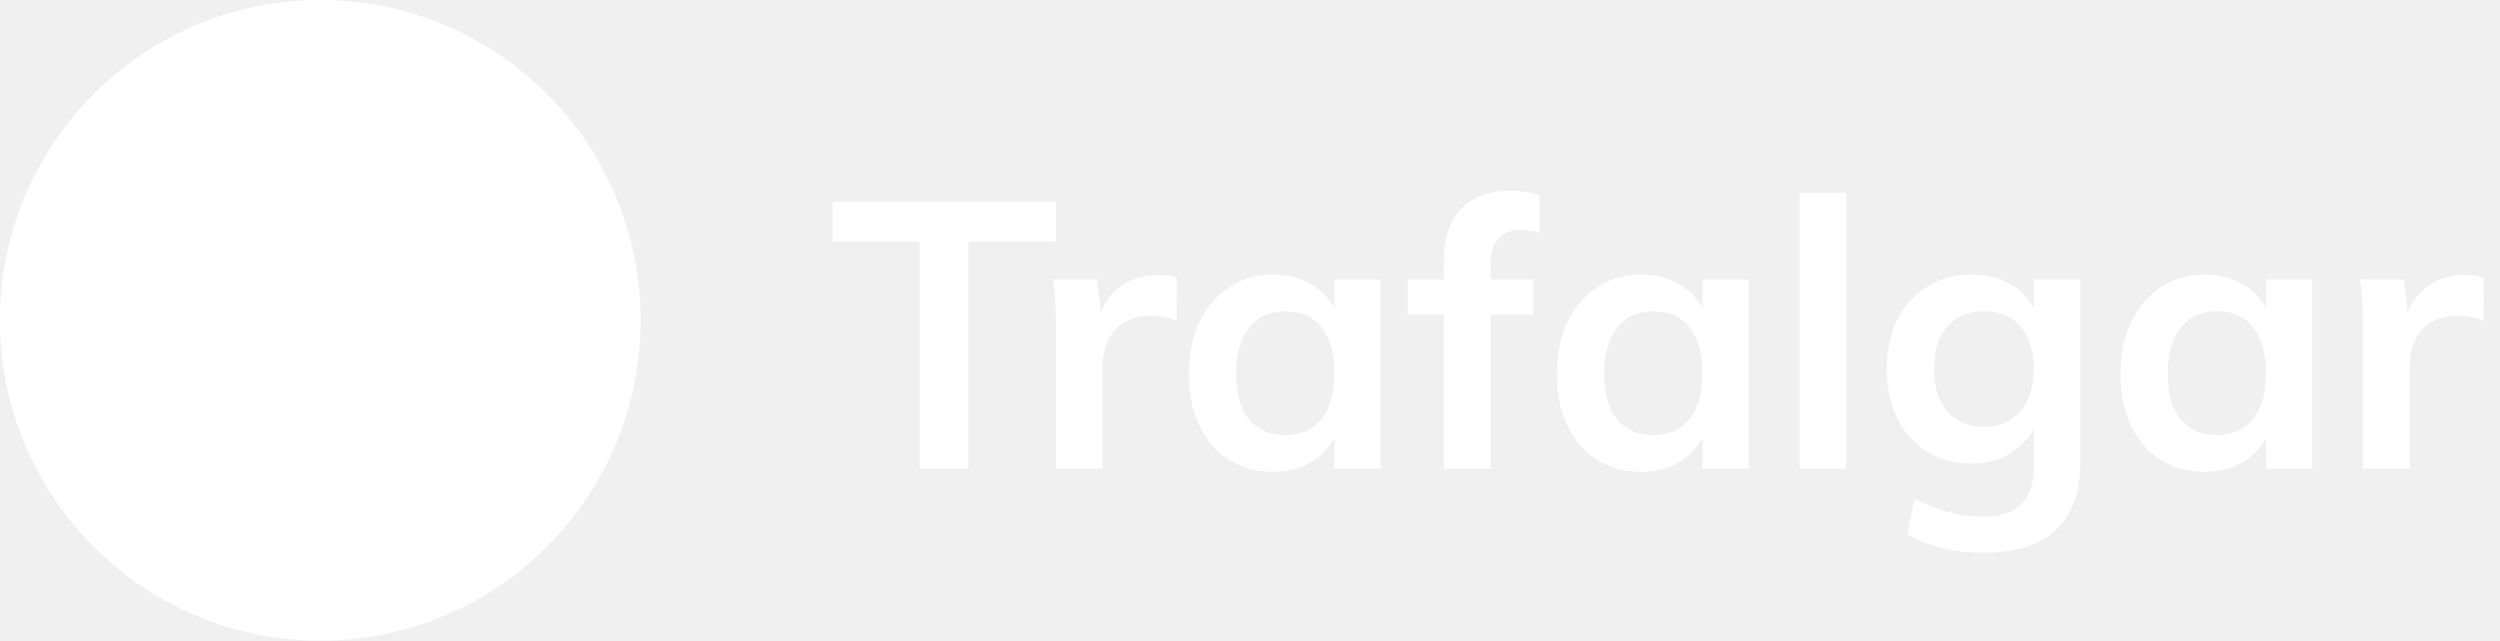
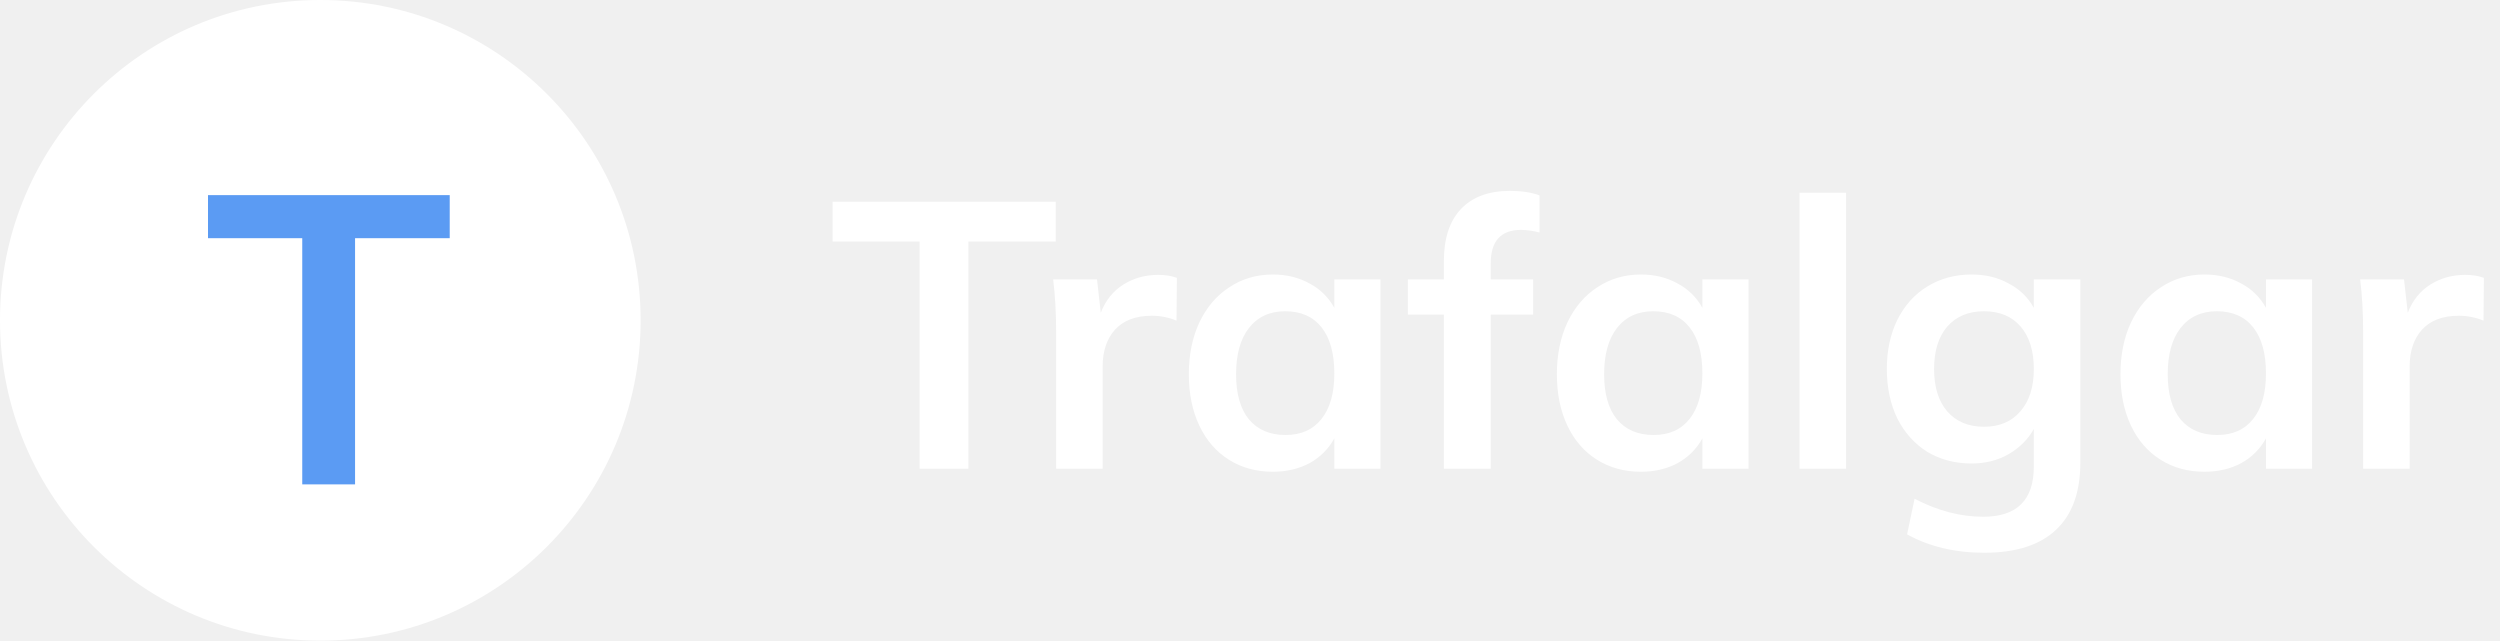
<svg xmlns="http://www.w3.org/2000/svg" width="160" height="41" fill="none">
  <path d="M58.856 15.456h-5.568v-2.544h14.28v2.544h-5.592V30h-3.12V15.456zm15.265 2.136c.464 0 .864.064 1.2.192l-.024 2.736a4.171 4.171 0 00-1.584-.312c-1.024 0-1.808.296-2.352.888-.528.592-.792 1.376-.792 2.352V30h-2.976v-8.688c0-1.28-.064-2.424-.192-3.432h2.808l.24 2.136c.304-.784.784-1.384 1.44-1.8.656-.416 1.4-.624 2.232-.624zm14.228.288V30h-2.952v-1.944a3.971 3.971 0 01-1.584 1.584c-.688.368-1.472.552-2.352.552-1.056 0-1.992-.256-2.808-.768-.816-.512-1.448-1.24-1.896-2.184-.448-.944-.672-2.04-.672-3.288 0-1.248.224-2.352.672-3.312.464-.976 1.104-1.728 1.92-2.256.816-.544 1.744-.816 2.784-.816.88 0 1.664.192 2.352.576a3.817 3.817 0 011.584 1.56V17.88h2.952zm-6.072 9.96c.992 0 1.76-.344 2.304-1.032.544-.688.816-1.656.816-2.904 0-1.28-.272-2.264-.816-2.952-.544-.688-1.32-1.032-2.328-1.032-.992 0-1.768.36-2.328 1.08-.544.704-.816 1.688-.816 2.952 0 1.248.272 2.208.816 2.88.56.672 1.344 1.008 2.352 1.008zm15.075-13.128c-1.296 0-1.944.712-1.944 2.136v1.032h2.712v2.256h-2.712V30h-3v-9.864h-2.304V17.88h2.304v-1.176c0-1.44.36-2.544 1.08-3.312.736-.784 1.784-1.176 3.144-1.176.752 0 1.384.096 1.896.288v2.376a4.936 4.936 0 00-1.176-.168zm14.552 3.168V30h-2.952v-1.944a3.971 3.971 0 01-1.584 1.584c-.688.368-1.472.552-2.352.552-1.056 0-1.992-.256-2.808-.768-.816-.512-1.448-1.24-1.896-2.184-.448-.944-.672-2.04-.672-3.288 0-1.248.224-2.352.672-3.312.464-.976 1.104-1.728 1.92-2.256.816-.544 1.744-.816 2.784-.816.88 0 1.664.192 2.352.576a3.817 3.817 0 011.584 1.56V17.88h2.952zm-6.072 9.96c.992 0 1.76-.344 2.304-1.032.544-.688.816-1.656.816-2.904 0-1.28-.272-2.264-.816-2.952-.544-.688-1.32-1.032-2.328-1.032-.992 0-1.768.36-2.328 1.08-.544.704-.816 1.688-.816 2.952 0 1.248.272 2.208.816 2.88.56.672 1.344 1.008 2.352 1.008zm9.339-15.504h2.976V30h-2.976V12.336zm17.97 5.544v11.736c0 1.888-.52 3.32-1.56 4.296-1.04.976-2.568 1.464-4.584 1.464-1.872 0-3.52-.392-4.944-1.176l.48-2.28c1.472.768 2.936 1.152 4.392 1.152 2.16 0 3.24-1.072 3.24-3.216v-2.4c-.368.656-.904 1.192-1.608 1.608-.704.4-1.496.6-2.376.6-1.056 0-2-.248-2.832-.744-.816-.512-1.456-1.224-1.92-2.136-.448-.928-.672-1.984-.672-3.168 0-1.184.224-2.232.672-3.144.464-.928 1.104-1.64 1.92-2.136.832-.512 1.776-.768 2.832-.768.896 0 1.688.192 2.376.576.704.368 1.24.888 1.608 1.56V17.88h2.976zm-6.168 9.432c.992 0 1.768-.328 2.328-.984.576-.656.864-1.56.864-2.712 0-1.152-.28-2.056-.84-2.712-.56-.656-1.344-.984-2.352-.984-.992 0-1.776.328-2.352.984-.56.656-.84 1.56-.84 2.712 0 1.152.28 2.056.84 2.712.576.656 1.36.984 2.352.984zm21.001-9.432V30h-2.952v-1.944a3.971 3.971 0 01-1.584 1.584c-.688.368-1.472.552-2.352.552-1.056 0-1.992-.256-2.808-.768-.816-.512-1.448-1.24-1.896-2.184-.448-.944-.672-2.04-.672-3.288 0-1.248.224-2.352.672-3.312.464-.976 1.104-1.728 1.92-2.256.816-.544 1.744-.816 2.784-.816.88 0 1.664.192 2.352.576a3.817 3.817 0 011.584 1.56V17.88h2.952zm-6.072 9.96c.992 0 1.76-.344 2.304-1.032.544-.688.816-1.656.816-2.904 0-1.28-.272-2.264-.816-2.952-.544-.688-1.32-1.032-2.328-1.032-.992 0-1.768.36-2.328 1.08-.544.704-.816 1.688-.816 2.952 0 1.248.272 2.208.816 2.88.56.672 1.344 1.008 2.352 1.008zm15.867-10.248c.464 0 .864.064 1.2.192l-.024 2.736a4.171 4.171 0 00-1.584-.312c-1.024 0-1.808.296-2.352.888-.528.592-.792 1.376-.792 2.352V30h-2.976v-8.688c0-1.28-.064-2.424-.192-3.432h2.808l.24 2.136c.304-.784.784-1.384 1.44-1.8.656-.416 1.4-.624 2.232-.624z" fill="#fff" />
  <circle cx="20.5" cy="20.5" r="20.5" fill="#fff" />
+   <path d="M19.344 15.244h-6.032v-2.756h15.47v2.756h-6.058V31h-3.38V15.244z" fill="#5B9BF3" />
</svg>
